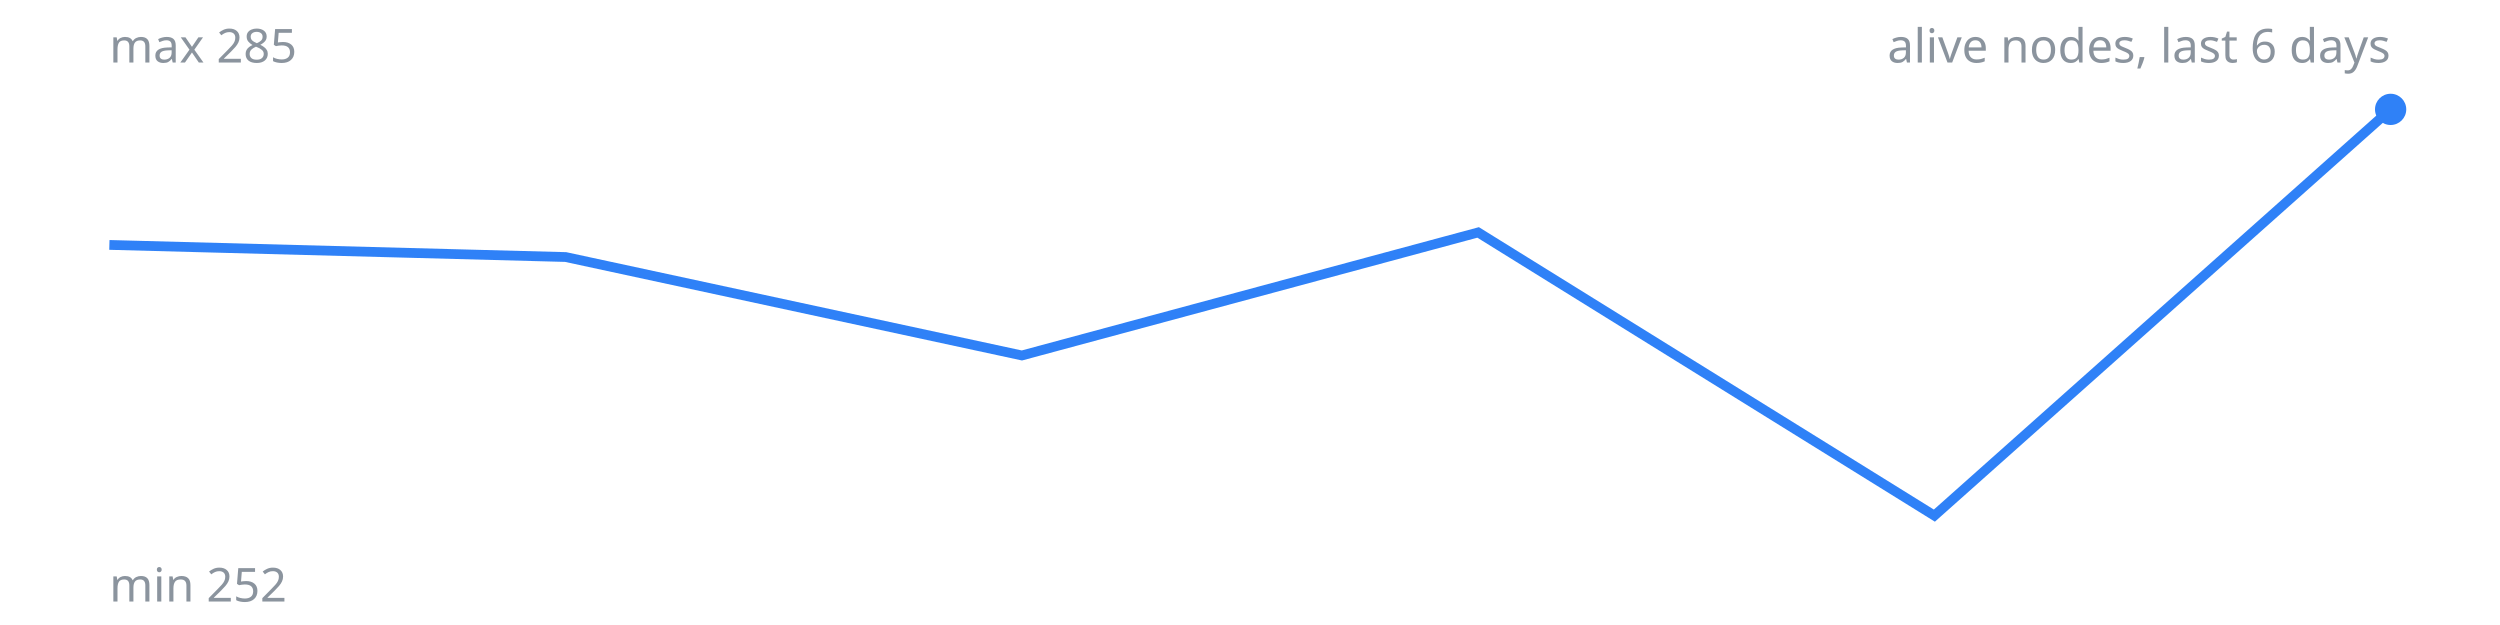
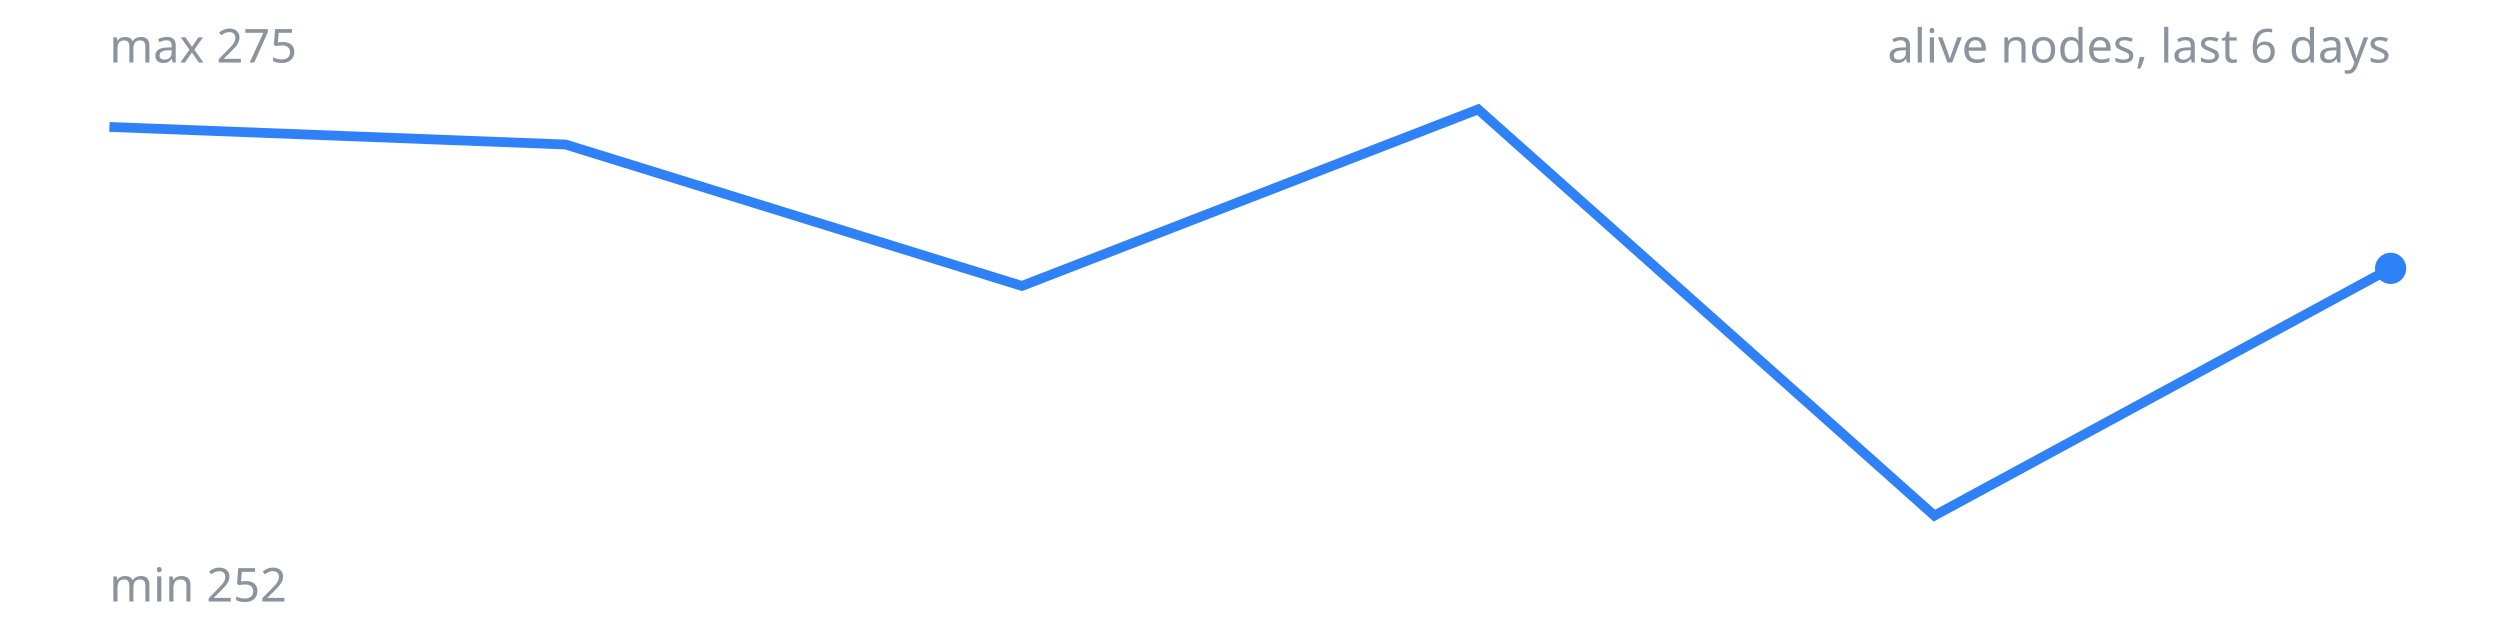
<svg xmlns="http://www.w3.org/2000/svg" width="640" height="160" viewBox="0 0 640 160">
-   <polyline fill="none" stroke="#2f81f7" stroke-width="2.5" points="28.0,62.7 144.8,65.8 261.6,91.0 378.4,59.5 495.2,132.0 612.0,28.0" />
-   <circle cx="612.0" cy="28.0" r="4" fill="#2f81f7" />
-   <text x="28" y="16" font-size="12" fill="#8b949e" font-family="sans-serif">max 285</text>
+   <polyline fill="none" stroke="#2f81f7" stroke-width="2.5" points="28.0,32.5 144.8,37.0 261.6,73.2 378.4,28.0 495.2,132.0 612.0,68.7" />
+   <circle cx="612.0" cy="68.7" r="4" fill="#2f81f7" />
+   <text x="28" y="16" font-size="12" fill="#8b949e" font-family="sans-serif">max 275</text>
  <text x="28" y="154" font-size="12" fill="#8b949e" font-family="sans-serif">min 252</text>
  <text x="612" y="16" font-size="12" fill="#8b949e" font-family="sans-serif" text-anchor="end">alive nodes, last 6 days</text>
</svg>
